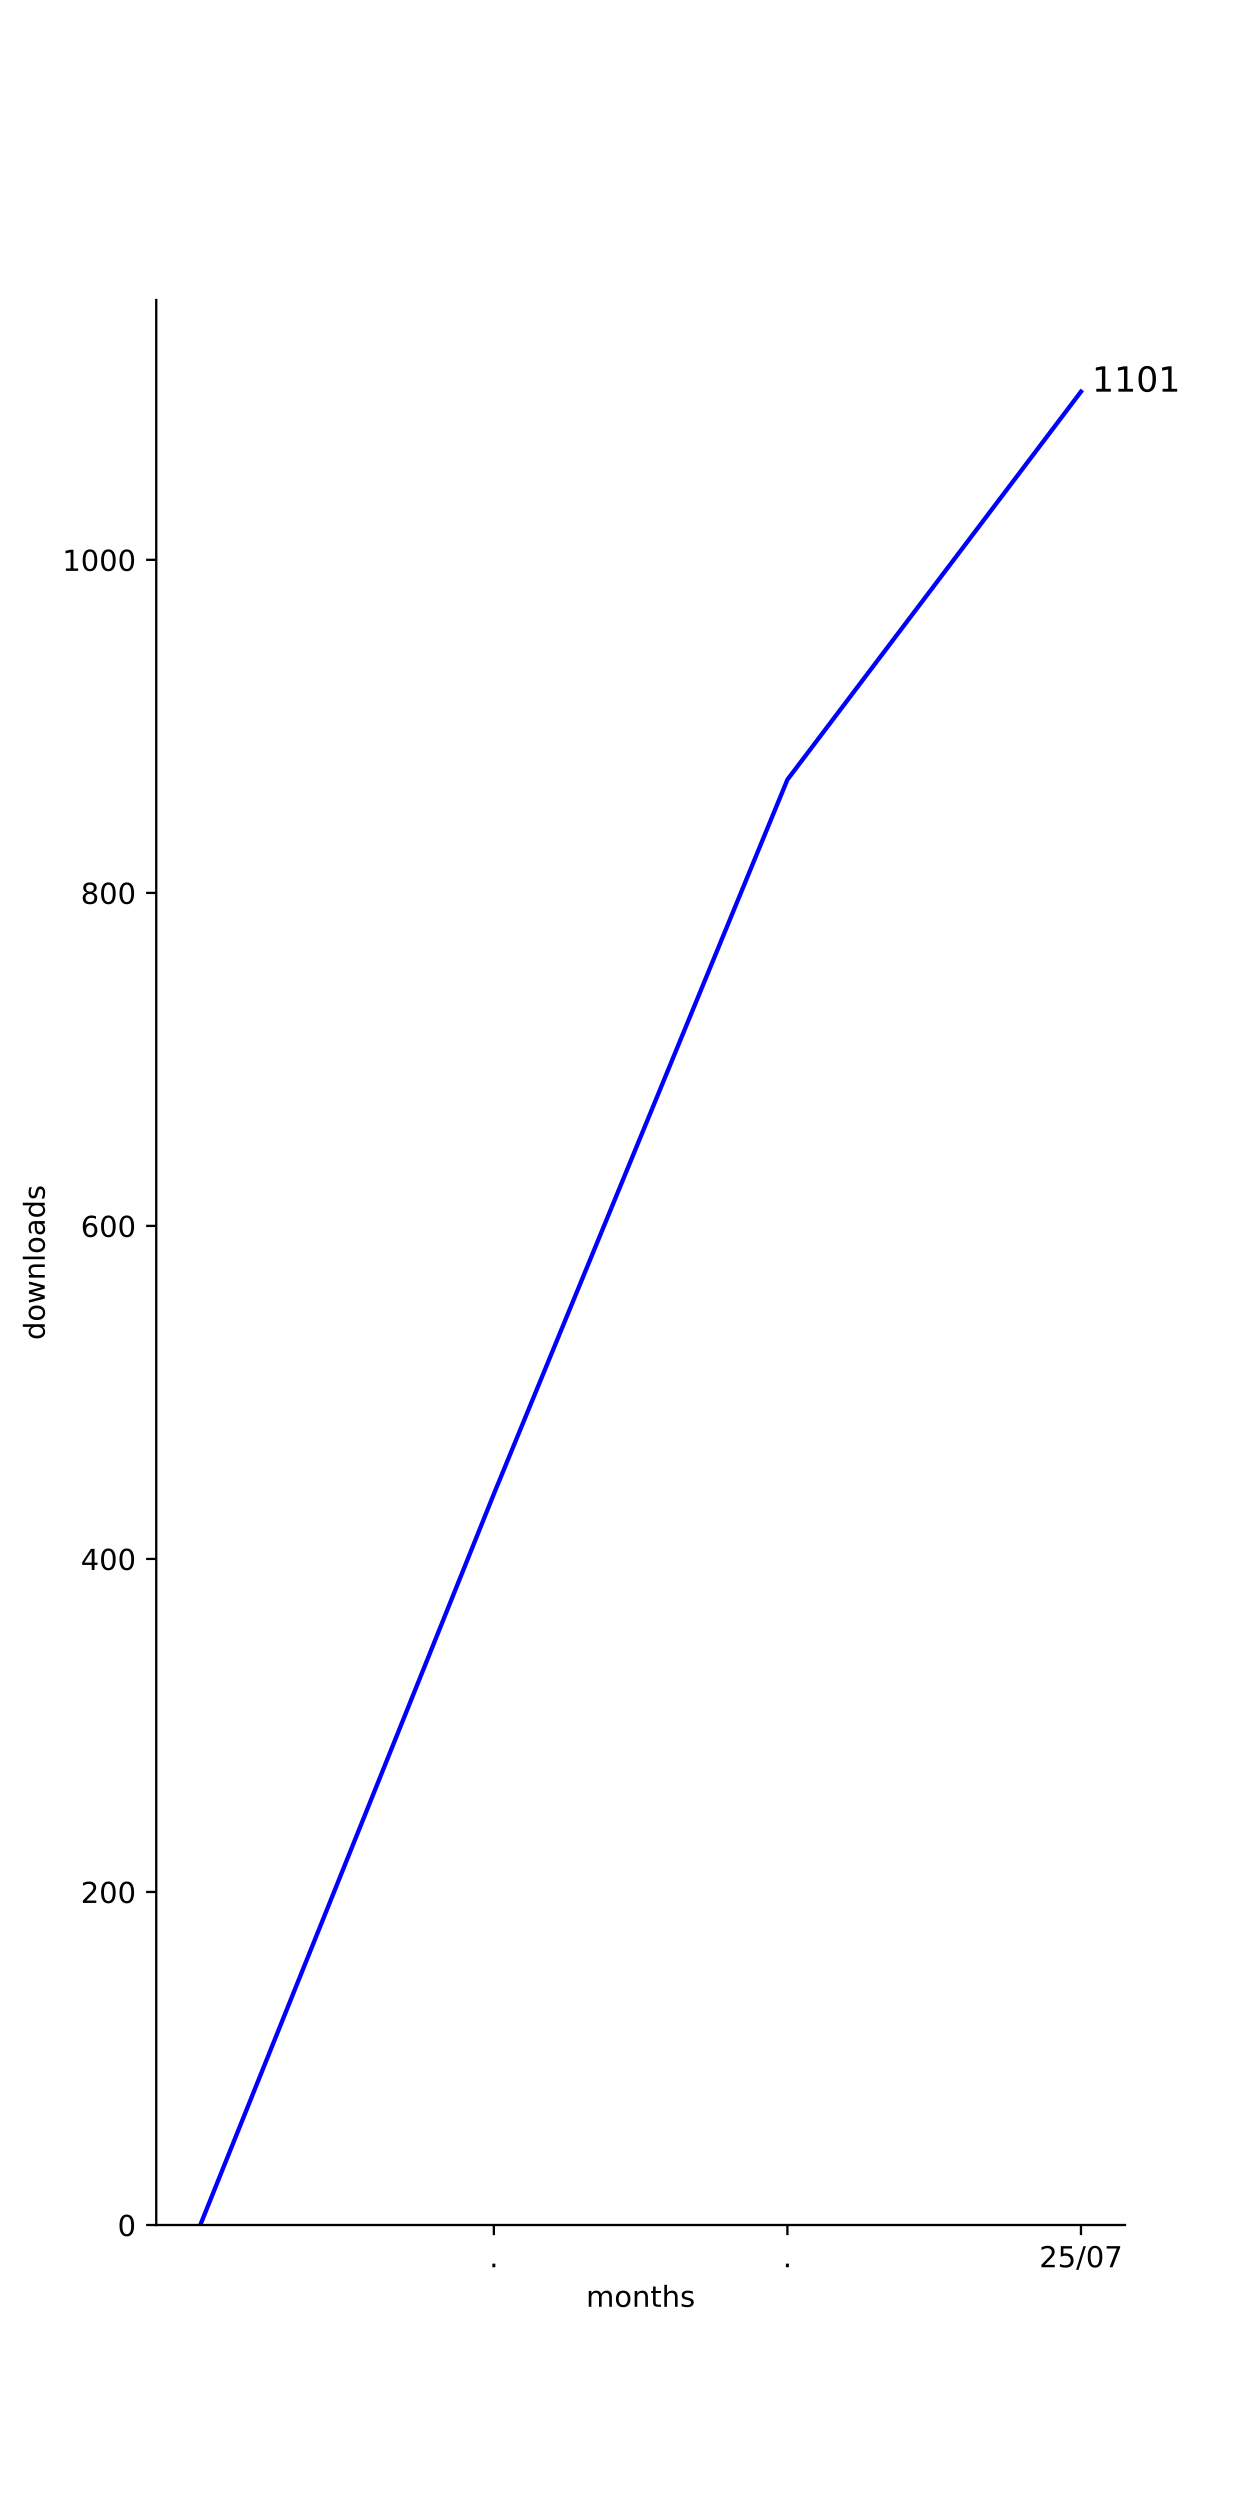
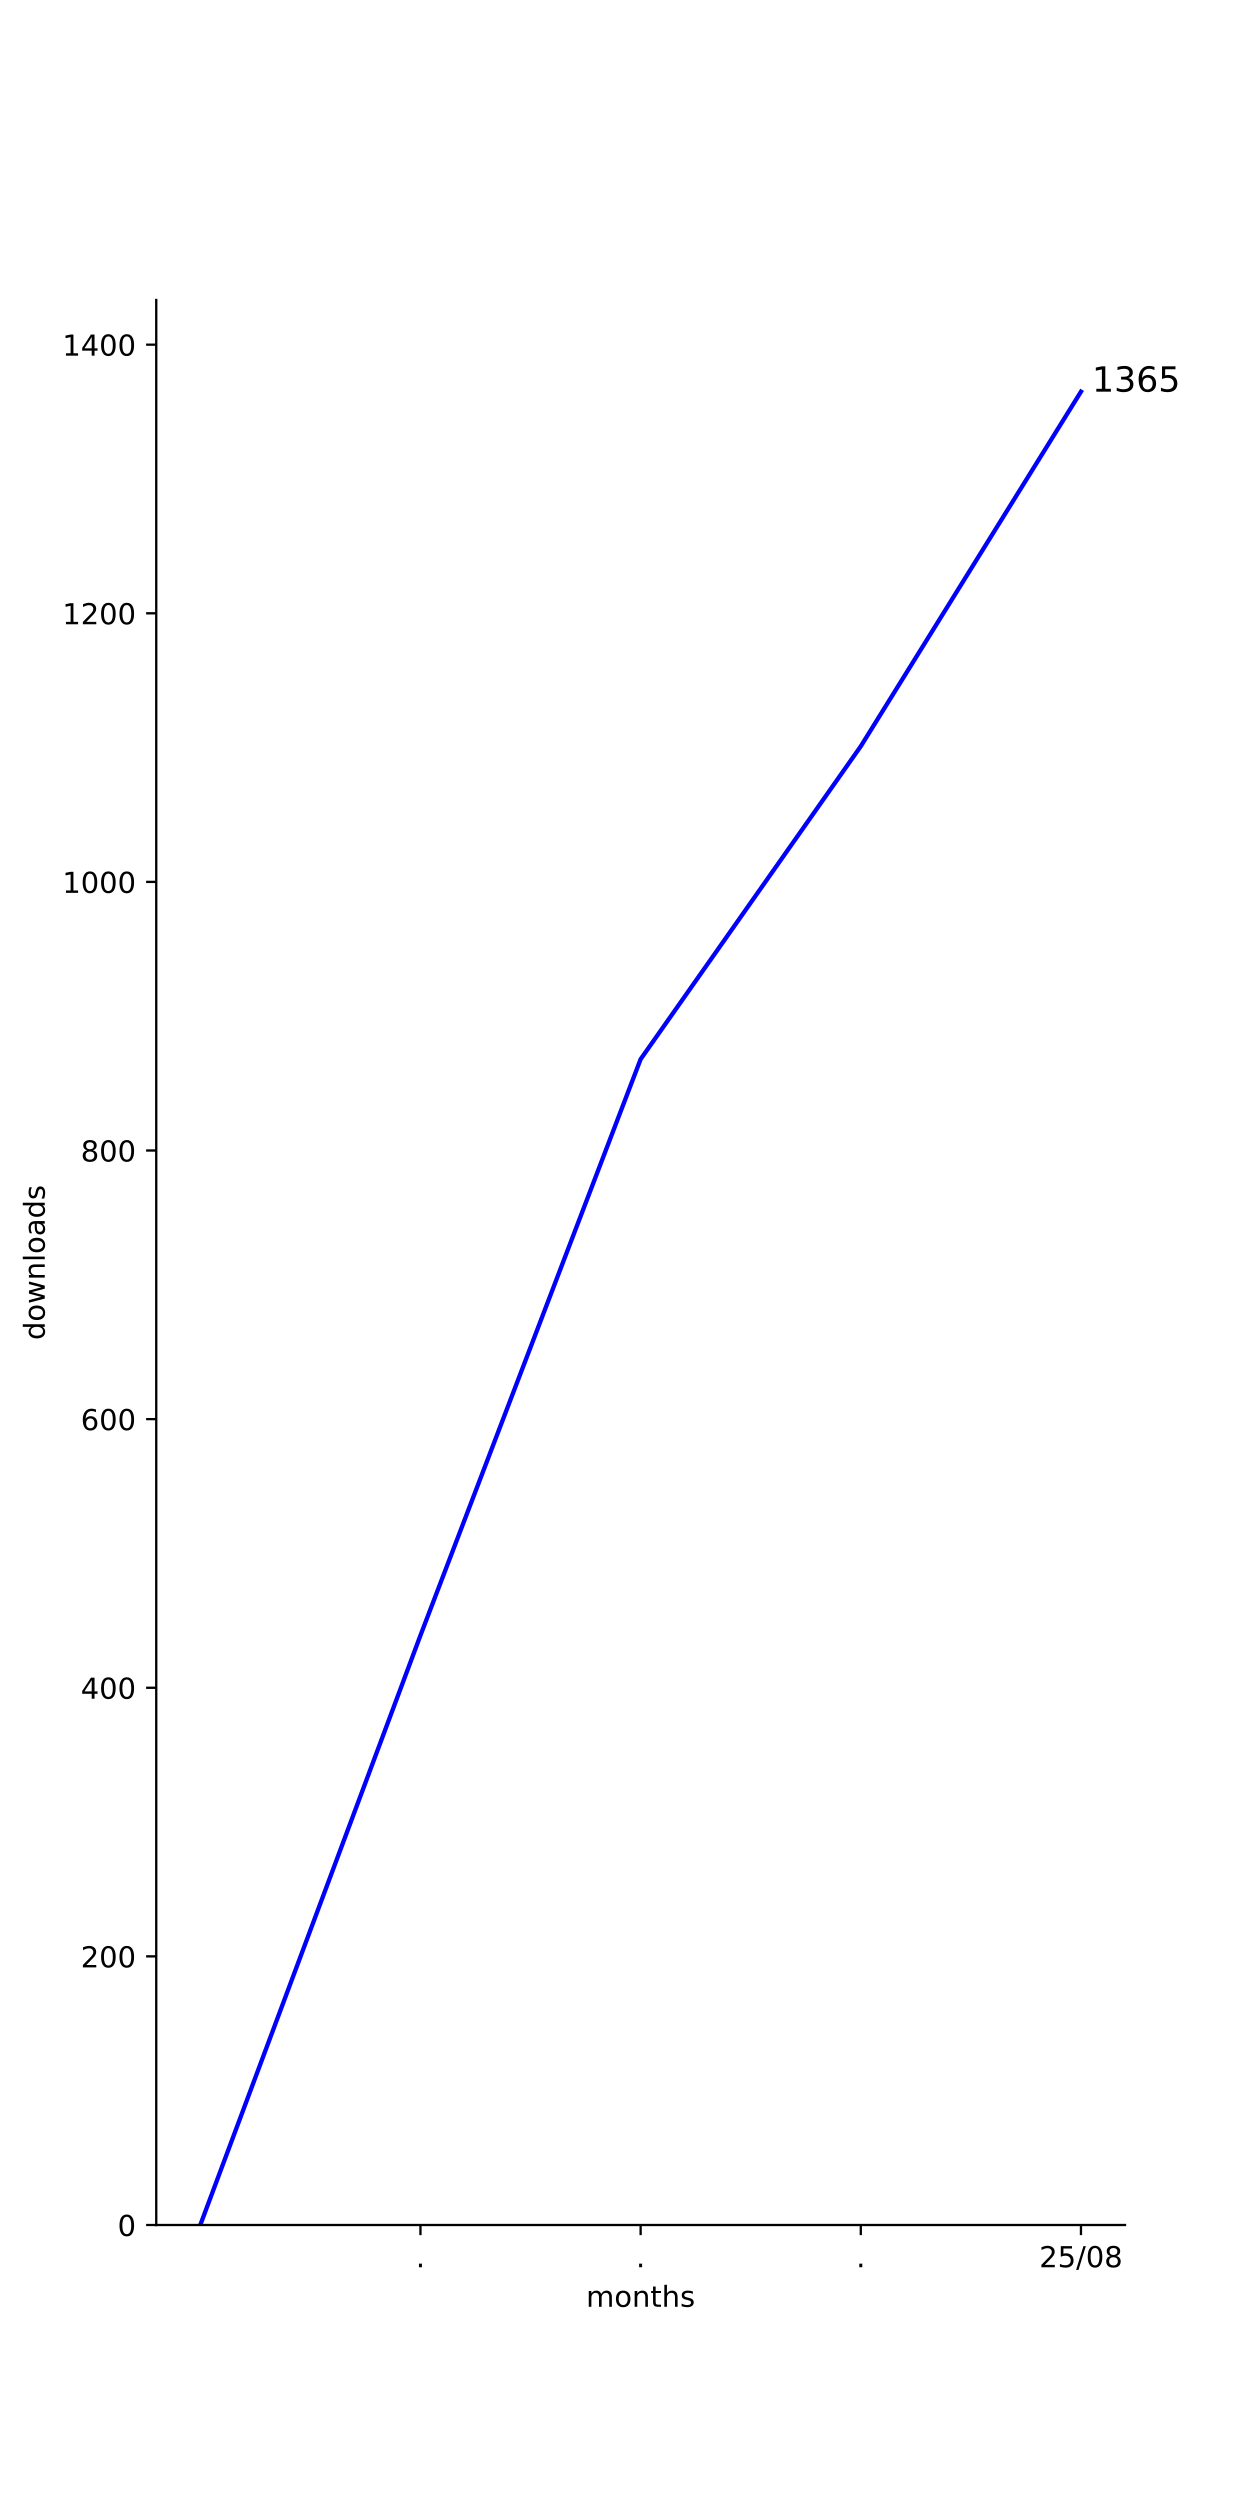
<svg xmlns="http://www.w3.org/2000/svg" xmlns:xlink="http://www.w3.org/1999/xlink" width="432pt" height="864pt" viewBox="0 0 432 864" version="1.1">
  <defs>
    <style type="text/css">*{stroke-linejoin: round; stroke-linecap: butt}</style>
  </defs>
  <g id="figure_1">
    <g id="patch_1">
      <path d="M 0 864  L 432 864  L 432 0  L 0 0  z " style="fill: #ffffff" />
    </g>
    <g id="axes_1">
      <g id="patch_2">
        <path d="M 54 768.96  L 388.8 768.96  L 388.8 103.68  L 54 103.68  z " style="fill: #ffffff" />
      </g>
      <g id="matplotlib.axis_1">
        <g id="xtick_1">
          <g id="line2d_1">
            <defs>
-               <path id="m554686d207" d="M 0 0  L 0 3.5  " style="stroke: #000000; stroke-width: 0.8" />
-             </defs>
-             <g>
-               <use xlink:href="#m554686d207" x="170.673" y="768.96" style="stroke: #000000; stroke-width: 0.8" />
+               <path id="ma79032e130" d="M 0 0  L 0 3.5  " style="stroke: #000000; stroke-width: 0.8" />
+             </defs>
+             <g>
+               <use xlink:href="#ma79032e130" x="145.309" y="768.96" style="stroke: #000000; stroke-width: 0.8" />
            </g>
          </g>
          <g id="text_1">
-             <g transform="translate(169.0837 783.5584) scale(0.1 -0.1)">
+             <g transform="translate(143.72 783.5584) scale(0.1 -0.1)">
              <defs>
                <path id="DejaVuSans-2e" d="M 684 794  L 1344 794  L 1344 0  L 684 0  L 684 794  z " transform="scale(0.015625)" />
              </defs>
              <use xlink:href="#DejaVuSans-2e" />
            </g>
          </g>
        </g>
        <g id="xtick_2">
          <g id="line2d_2">
            <g>
-               <use xlink:href="#m554686d207" x="272.127" y="768.96" style="stroke: #000000; stroke-width: 0.8" />
+               <use xlink:href="#ma79032e130" x="221.4" y="768.96" style="stroke: #000000; stroke-width: 0.8" />
            </g>
          </g>
          <g id="text_2">
-             <g transform="translate(270.5382 783.5584) scale(0.1 -0.1)">
+             <g transform="translate(219.8109 783.5584) scale(0.1 -0.1)">
              <use xlink:href="#DejaVuSans-2e" />
            </g>
          </g>
        </g>
        <g id="xtick_3">
          <g id="line2d_3">
            <g>
-               <use xlink:href="#m554686d207" x="373.582" y="768.96" style="stroke: #000000; stroke-width: 0.8" />
+               <use xlink:href="#ma79032e130" x="297.491" y="768.96" style="stroke: #000000; stroke-width: 0.8" />
            </g>
          </g>
          <g id="text_3">
+             <g transform="translate(295.9018 783.5584) scale(0.1 -0.1)">
+               <use xlink:href="#DejaVuSans-2e" />
+             </g>
+           </g>
+         </g>
+         <g id="xtick_4">
+           <g id="line2d_4">
+             <g>
+               <use xlink:href="#ma79032e130" x="373.582" y="768.96" style="stroke: #000000; stroke-width: 0.8" />
+             </g>
+           </g>
+           <g id="text_4">
            <g transform="translate(359.1724 783.5584) scale(0.1 -0.1)">
              <defs>
                <path id="DejaVuSans-32" d="M 1228 531  L 3431 531  L 3431 0  L 469 0  L 469 531  Q 828 903 1448 1529  Q 2069 2156 2228 2338  Q 2531 2678 2651 2914  Q 2772 3150 2772 3378  Q 2772 3750 2511 3984  Q 2250 4219 1831 4219  Q 1534 4219 1204 4116  Q 875 4013 500 3803  L 500 4441  Q 881 4594 1212 4672  Q 1544 4750 1819 4750  Q 2544 4750 2975 4387  Q 3406 4025 3406 3419  Q 3406 3131 3298 2873  Q 3191 2616 2906 2266  Q 2828 2175 2409 1742  Q 1991 1309 1228 531  z " transform="scale(0.015625)" />
                <path id="DejaVuSans-35" d="M 691 4666  L 3169 4666  L 3169 4134  L 1269 4134  L 1269 2991  Q 1406 3038 1543 3061  Q 1681 3084 1819 3084  Q 2600 3084 3056 2656  Q 3513 2228 3513 1497  Q 3513 744 3044 326  Q 2575 -91 1722 -91  Q 1428 -91 1123 -41  Q 819 9 494 109  L 494 744  Q 775 591 1075 516  Q 1375 441 1709 441  Q 2250 441 2565 725  Q 2881 1009 2881 1497  Q 2881 1984 2565 2268  Q 2250 2553 1709 2553  Q 1456 2553 1204 2497  Q 953 2441 691 2322  L 691 4666  z " transform="scale(0.015625)" />
                <path id="DejaVuSans-2f" d="M 1625 4666  L 2156 4666  L 531 -594  L 0 -594  L 1625 4666  z " transform="scale(0.015625)" />
                <path id="DejaVuSans-30" d="M 2034 4250  Q 1547 4250 1301 3770  Q 1056 3291 1056 2328  Q 1056 1369 1301 889  Q 1547 409 2034 409  Q 2525 409 2770 889  Q 3016 1369 3016 2328  Q 3016 3291 2770 3770  Q 2525 4250 2034 4250  z M 2034 4750  Q 2819 4750 3233 4129  Q 3647 3509 3647 2328  Q 3647 1150 3233 529  Q 2819 -91 2034 -91  Q 1250 -91 836 529  Q 422 1150 422 2328  Q 422 3509 836 4129  Q 1250 4750 2034 4750  z " transform="scale(0.015625)" />
-                 <path id="DejaVuSans-37" d="M 525 4666  L 3525 4666  L 3525 4397  L 1831 0  L 1172 0  L 2766 4134  L 525 4134  L 525 4666  z " transform="scale(0.015625)" />
+                 <path id="DejaVuSans-38" d="M 2034 2216  Q 1584 2216 1326 1975  Q 1069 1734 1069 1313  Q 1069 891 1326 650  Q 1584 409 2034 409  Q 2484 409 2743 651  Q 3003 894 3003 1313  Q 3003 1734 2745 1975  Q 2488 2216 2034 2216  z M 1403 2484  Q 997 2584 770 2862  Q 544 3141 544 3541  Q 544 4100 942 4425  Q 1341 4750 2034 4750  Q 2731 4750 3128 4425  Q 3525 4100 3525 3541  Q 3525 3141 3298 2862  Q 3072 2584 2669 2484  Q 3125 2378 3379 2068  Q 3634 1759 3634 1313  Q 3634 634 3220 271  Q 2806 -91 2034 -91  Q 1263 -91 848 271  Q 434 634 434 1313  Q 434 1759 690 2068  Q 947 2378 1403 2484  z M 1172 3481  Q 1172 3119 1398 2916  Q 1625 2713 2034 2713  Q 2441 2713 2670 2916  Q 2900 3119 2900 3481  Q 2900 3844 2670 4047  Q 2441 4250 2034 4250  Q 1625 4250 1398 4047  Q 1172 3844 1172 3481  z " transform="scale(0.015625)" />
              </defs>
              <use xlink:href="#DejaVuSans-32" />
              <use xlink:href="#DejaVuSans-35" x="63.623" />
              <use xlink:href="#DejaVuSans-2f" x="127.246" />
              <use xlink:href="#DejaVuSans-30" x="160.938" />
-               <use xlink:href="#DejaVuSans-37" x="224.561" />
-             </g>
-           </g>
-         </g>
-         <g id="text_4">
+               <use xlink:href="#DejaVuSans-38" x="224.561" />
+             </g>
+           </g>
+         </g>
+         <g id="text_5">
          <g transform="translate(202.568 797.2366) scale(0.1 -0.1)">
            <defs>
              <path id="DejaVuSans-6d" d="M 3328 2828  Q 3544 3216 3844 3400  Q 4144 3584 4550 3584  Q 5097 3584 5394 3201  Q 5691 2819 5691 2113  L 5691 0  L 5113 0  L 5113 2094  Q 5113 2597 4934 2840  Q 4756 3084 4391 3084  Q 3944 3084 3684 2787  Q 3425 2491 3425 1978  L 3425 0  L 2847 0  L 2847 2094  Q 2847 2600 2669 2842  Q 2491 3084 2119 3084  Q 1678 3084 1418 2786  Q 1159 2488 1159 1978  L 1159 0  L 581 0  L 581 3500  L 1159 3500  L 1159 2956  Q 1356 3278 1631 3431  Q 1906 3584 2284 3584  Q 2666 3584 2933 3390  Q 3200 3197 3328 2828  z " transform="scale(0.015625)" />
              <path id="DejaVuSans-6f" d="M 1959 3097  Q 1497 3097 1228 2736  Q 959 2375 959 1747  Q 959 1119 1226 758  Q 1494 397 1959 397  Q 2419 397 2687 759  Q 2956 1122 2956 1747  Q 2956 2369 2687 2733  Q 2419 3097 1959 3097  z M 1959 3584  Q 2709 3584 3137 3096  Q 3566 2609 3566 1747  Q 3566 888 3137 398  Q 2709 -91 1959 -91  Q 1206 -91 779 398  Q 353 888 353 1747  Q 353 2609 779 3096  Q 1206 3584 1959 3584  z " transform="scale(0.015625)" />
              <path id="DejaVuSans-6e" d="M 3513 2113  L 3513 0  L 2938 0  L 2938 2094  Q 2938 2591 2744 2837  Q 2550 3084 2163 3084  Q 1697 3084 1428 2787  Q 1159 2491 1159 1978  L 1159 0  L 581 0  L 581 3500  L 1159 3500  L 1159 2956  Q 1366 3272 1645 3428  Q 1925 3584 2291 3584  Q 2894 3584 3203 3211  Q 3513 2838 3513 2113  z " transform="scale(0.015625)" />
              <path id="DejaVuSans-74" d="M 1172 4494  L 1172 3500  L 2356 3500  L 2356 3053  L 1172 3053  L 1172 1153  Q 1172 725 1289 603  Q 1406 481 1766 481  L 2356 481  L 2356 0  L 1766 0  Q 1100 0 847 248  Q 594 497 594 1153  L 594 3053  L 172 3053  L 172 3500  L 594 3500  L 594 4494  L 1172 4494  z " transform="scale(0.015625)" />
              <path id="DejaVuSans-68" d="M 3513 2113  L 3513 0  L 2938 0  L 2938 2094  Q 2938 2591 2744 2837  Q 2550 3084 2163 3084  Q 1697 3084 1428 2787  Q 1159 2491 1159 1978  L 1159 0  L 581 0  L 581 4863  L 1159 4863  L 1159 2956  Q 1366 3272 1645 3428  Q 1925 3584 2291 3584  Q 2894 3584 3203 3211  Q 3513 2838 3513 2113  z " transform="scale(0.015625)" />
              <path id="DejaVuSans-73" d="M 2834 3397  L 2834 2853  Q 2591 2978 2328 3040  Q 2066 3103 1784 3103  Q 1356 3103 1142 2972  Q 928 2841 928 2578  Q 928 2378 1081 2264  Q 1234 2150 1697 2047  L 1894 2003  Q 2506 1872 2764 1633  Q 3022 1394 3022 966  Q 3022 478 2636 193  Q 2250 -91 1575 -91  Q 1294 -91 989 -36  Q 684 19 347 128  L 347 722  Q 666 556 975 473  Q 1284 391 1588 391  Q 1994 391 2212 530  Q 2431 669 2431 922  Q 2431 1156 2273 1281  Q 2116 1406 1581 1522  L 1381 1569  Q 847 1681 609 1914  Q 372 2147 372 2553  Q 372 3047 722 3315  Q 1072 3584 1716 3584  Q 2034 3584 2315 3537  Q 2597 3491 2834 3397  z " transform="scale(0.015625)" />
            </defs>
            <use xlink:href="#DejaVuSans-6d" />
            <use xlink:href="#DejaVuSans-6f" x="97.412" />
            <use xlink:href="#DejaVuSans-6e" x="158.594" />
            <use xlink:href="#DejaVuSans-74" x="221.973" />
            <use xlink:href="#DejaVuSans-68" x="261.182" />
            <use xlink:href="#DejaVuSans-73" x="324.561" />
          </g>
        </g>
      </g>
      <g id="matplotlib.axis_2">
        <g id="ytick_1">
-           <g id="line2d_4">
-             <defs>
-               <path id="me5fbc8dae4" d="M 0 0  L -3.5 0  " style="stroke: #000000; stroke-width: 0.8" />
-             </defs>
-             <g>
-               <use xlink:href="#me5fbc8dae4" x="54" y="768.96" style="stroke: #000000; stroke-width: 0.8" />
-             </g>
-           </g>
-           <g id="text_5">
+           <g id="line2d_5">
+             <defs>
+               <path id="m1987f2ae46" d="M 0 0  L -3.5 0  " style="stroke: #000000; stroke-width: 0.8" />
+             </defs>
+             <g>
+               <use xlink:href="#m1987f2ae46" x="54" y="768.96" style="stroke: #000000; stroke-width: 0.8" />
+             </g>
+           </g>
+           <g id="text_6">
            <g transform="translate(40.6375 772.7592) scale(0.1 -0.1)">
              <use xlink:href="#DejaVuSans-30" />
            </g>
          </g>
        </g>
        <g id="ytick_2">
-           <g id="line2d_5">
-             <g>
-               <use xlink:href="#me5fbc8dae4" x="54" y="653.865" style="stroke: #000000; stroke-width: 0.8" />
-             </g>
-           </g>
-           <g id="text_6">
-             <g transform="translate(27.9125 657.6639) scale(0.1 -0.1)">
+           <g id="line2d_6">
+             <g>
+               <use xlink:href="#m1987f2ae46" x="54" y="676.125" style="stroke: #000000; stroke-width: 0.8" />
+             </g>
+           </g>
+           <g id="text_7">
+             <g transform="translate(27.9125 679.9241) scale(0.1 -0.1)">
              <use xlink:href="#DejaVuSans-32" />
              <use xlink:href="#DejaVuSans-30" x="63.623" />
              <use xlink:href="#DejaVuSans-30" x="127.246" />
            </g>
          </g>
        </g>
        <g id="ytick_3">
-           <g id="line2d_6">
-             <g>
-               <use xlink:href="#me5fbc8dae4" x="54" y="538.769" style="stroke: #000000; stroke-width: 0.8" />
-             </g>
-           </g>
-           <g id="text_7">
-             <g transform="translate(27.9125 542.5685) scale(0.1 -0.1)">
+           <g id="line2d_7">
+             <g>
+               <use xlink:href="#m1987f2ae46" x="54" y="583.29" style="stroke: #000000; stroke-width: 0.8" />
+             </g>
+           </g>
+           <g id="text_8">
+             <g transform="translate(27.9125 587.0889) scale(0.1 -0.1)">
              <defs>
                <path id="DejaVuSans-34" d="M 2419 4116  L 825 1625  L 2419 1625  L 2419 4116  z M 2253 4666  L 3047 4666  L 3047 1625  L 3713 1625  L 3713 1100  L 3047 1100  L 3047 0  L 2419 0  L 2419 1100  L 313 1100  L 313 1709  L 2253 4666  z " transform="scale(0.015625)" />
              </defs>
              <use xlink:href="#DejaVuSans-34" />
              <use xlink:href="#DejaVuSans-30" x="63.623" />
              <use xlink:href="#DejaVuSans-30" x="127.246" />
            </g>
          </g>
        </g>
        <g id="ytick_4">
-           <g id="line2d_7">
-             <g>
-               <use xlink:href="#me5fbc8dae4" x="54" y="423.674" style="stroke: #000000; stroke-width: 0.8" />
-             </g>
-           </g>
-           <g id="text_8">
-             <g transform="translate(27.9125 427.4731) scale(0.1 -0.1)">
+           <g id="line2d_8">
+             <g>
+               <use xlink:href="#m1987f2ae46" x="54" y="490.455" style="stroke: #000000; stroke-width: 0.8" />
+             </g>
+           </g>
+           <g id="text_9">
+             <g transform="translate(27.9125 494.2537) scale(0.1 -0.1)">
              <defs>
                <path id="DejaVuSans-36" d="M 2113 2584  Q 1688 2584 1439 2293  Q 1191 2003 1191 1497  Q 1191 994 1439 701  Q 1688 409 2113 409  Q 2538 409 2786 701  Q 3034 994 3034 1497  Q 3034 2003 2786 2293  Q 2538 2584 2113 2584  z M 3366 4563  L 3366 3988  Q 3128 4100 2886 4159  Q 2644 4219 2406 4219  Q 1781 4219 1451 3797  Q 1122 3375 1075 2522  Q 1259 2794 1537 2939  Q 1816 3084 2150 3084  Q 2853 3084 3261 2657  Q 3669 2231 3669 1497  Q 3669 778 3244 343  Q 2819 -91 2113 -91  Q 1303 -91 875 529  Q 447 1150 447 2328  Q 447 3434 972 4092  Q 1497 4750 2381 4750  Q 2619 4750 2861 4703  Q 3103 4656 3366 4563  z " transform="scale(0.015625)" />
              </defs>
              <use xlink:href="#DejaVuSans-36" />
              <use xlink:href="#DejaVuSans-30" x="63.623" />
              <use xlink:href="#DejaVuSans-30" x="127.246" />
            </g>
          </g>
        </g>
        <g id="ytick_5">
-           <g id="line2d_8">
-             <g>
-               <use xlink:href="#me5fbc8dae4" x="54" y="308.579" style="stroke: #000000; stroke-width: 0.8" />
-             </g>
-           </g>
-           <g id="text_9">
-             <g transform="translate(27.9125 312.3777) scale(0.1 -0.1)">
-               <defs>
-                 <path id="DejaVuSans-38" d="M 2034 2216  Q 1584 2216 1326 1975  Q 1069 1734 1069 1313  Q 1069 891 1326 650  Q 1584 409 2034 409  Q 2484 409 2743 651  Q 3003 894 3003 1313  Q 3003 1734 2745 1975  Q 2488 2216 2034 2216  z M 1403 2484  Q 997 2584 770 2862  Q 544 3141 544 3541  Q 544 4100 942 4425  Q 1341 4750 2034 4750  Q 2731 4750 3128 4425  Q 3525 4100 3525 3541  Q 3525 3141 3298 2862  Q 3072 2584 2669 2484  Q 3125 2378 3379 2068  Q 3634 1759 3634 1313  Q 3634 634 3220 271  Q 2806 -91 2034 -91  Q 1263 -91 848 271  Q 434 634 434 1313  Q 434 1759 690 2068  Q 947 2378 1403 2484  z M 1172 3481  Q 1172 3119 1398 2916  Q 1625 2713 2034 2713  Q 2441 2713 2670 2916  Q 2900 3119 2900 3481  Q 2900 3844 2670 4047  Q 2441 4250 2034 4250  Q 1625 4250 1398 4047  Q 1172 3844 1172 3481  z " transform="scale(0.015625)" />
-               </defs>
+           <g id="line2d_9">
+             <g>
+               <use xlink:href="#m1987f2ae46" x="54" y="397.619" style="stroke: #000000; stroke-width: 0.8" />
+             </g>
+           </g>
+           <g id="text_10">
+             <g transform="translate(27.9125 401.4186) scale(0.1 -0.1)">
              <use xlink:href="#DejaVuSans-38" />
              <use xlink:href="#DejaVuSans-30" x="63.623" />
              <use xlink:href="#DejaVuSans-30" x="127.246" />
            </g>
          </g>
        </g>
        <g id="ytick_6">
-           <g id="line2d_9">
-             <g>
-               <use xlink:href="#me5fbc8dae4" x="54" y="193.483" style="stroke: #000000; stroke-width: 0.8" />
-             </g>
-           </g>
-           <g id="text_10">
-             <g transform="translate(21.55 197.2824) scale(0.1 -0.1)">
+           <g id="line2d_10">
+             <g>
+               <use xlink:href="#m1987f2ae46" x="54" y="304.784" style="stroke: #000000; stroke-width: 0.8" />
+             </g>
+           </g>
+           <g id="text_11">
+             <g transform="translate(21.55 308.5834) scale(0.1 -0.1)">
              <defs>
                <path id="DejaVuSans-31" d="M 794 531  L 1825 531  L 1825 4091  L 703 3866  L 703 4441  L 1819 4666  L 2450 4666  L 2450 531  L 3481 531  L 3481 0  L 794 0  L 794 531  z " transform="scale(0.015625)" />
              </defs>
              <use xlink:href="#DejaVuSans-31" />
              <use xlink:href="#DejaVuSans-30" x="63.623" />
              <use xlink:href="#DejaVuSans-30" x="127.246" />
              <use xlink:href="#DejaVuSans-30" x="190.869" />
            </g>
          </g>
        </g>
-         <g id="text_11">
+         <g id="ytick_7">
+           <g id="line2d_11">
+             <g>
+               <use xlink:href="#m1987f2ae46" x="54" y="211.949" style="stroke: #000000; stroke-width: 0.8" />
+             </g>
+           </g>
+           <g id="text_12">
+             <g transform="translate(21.55 215.7482) scale(0.1 -0.1)">
+               <use xlink:href="#DejaVuSans-31" />
+               <use xlink:href="#DejaVuSans-32" x="63.623" />
+               <use xlink:href="#DejaVuSans-30" x="127.246" />
+               <use xlink:href="#DejaVuSans-30" x="190.869" />
+             </g>
+           </g>
+         </g>
+         <g id="ytick_8">
+           <g id="line2d_12">
+             <g>
+               <use xlink:href="#m1987f2ae46" x="54" y="119.114" style="stroke: #000000; stroke-width: 0.8" />
+             </g>
+           </g>
+           <g id="text_13">
+             <g transform="translate(21.55 122.9131) scale(0.1 -0.1)">
+               <use xlink:href="#DejaVuSans-31" />
+               <use xlink:href="#DejaVuSans-34" x="63.623" />
+               <use xlink:href="#DejaVuSans-30" x="127.246" />
+               <use xlink:href="#DejaVuSans-30" x="190.869" />
+             </g>
+           </g>
+         </g>
+         <g id="text_14">
          <g transform="translate(15.47031 463.1028) rotate(-90) scale(0.1 -0.1)">
            <defs>
              <path id="DejaVuSans-64" d="M 2906 2969  L 2906 4863  L 3481 4863  L 3481 0  L 2906 0  L 2906 525  Q 2725 213 2448 61  Q 2172 -91 1784 -91  Q 1150 -91 751 415  Q 353 922 353 1747  Q 353 2572 751 3078  Q 1150 3584 1784 3584  Q 2172 3584 2448 3432  Q 2725 3281 2906 2969  z M 947 1747  Q 947 1113 1208 752  Q 1469 391 1925 391  Q 2381 391 2643 752  Q 2906 1113 2906 1747  Q 2906 2381 2643 2742  Q 2381 3103 1925 3103  Q 1469 3103 1208 2742  Q 947 2381 947 1747  z " transform="scale(0.015625)" />
              <path id="DejaVuSans-77" d="M 269 3500  L 844 3500  L 1563 769  L 2278 3500  L 2956 3500  L 3675 769  L 4391 3500  L 4966 3500  L 4050 0  L 3372 0  L 2619 2869  L 1863 0  L 1184 0  L 269 3500  z " transform="scale(0.015625)" />
              <path id="DejaVuSans-6c" d="M 603 4863  L 1178 4863  L 1178 0  L 603 0  L 603 4863  z " transform="scale(0.015625)" />
              <path id="DejaVuSans-61" d="M 2194 1759  Q 1497 1759 1228 1600  Q 959 1441 959 1056  Q 959 750 1161 570  Q 1363 391 1709 391  Q 2188 391 2477 730  Q 2766 1069 2766 1631  L 2766 1759  L 2194 1759  z M 3341 1997  L 3341 0  L 2766 0  L 2766 531  Q 2569 213 2275 61  Q 1981 -91 1556 -91  Q 1019 -91 701 211  Q 384 513 384 1019  Q 384 1609 779 1909  Q 1175 2209 1959 2209  L 2766 2209  L 2766 2266  Q 2766 2663 2505 2880  Q 2244 3097 1772 3097  Q 1472 3097 1187 3025  Q 903 2953 641 2809  L 641 3341  Q 956 3463 1253 3523  Q 1550 3584 1831 3584  Q 2591 3584 2966 3190  Q 3341 2797 3341 1997  z " transform="scale(0.015625)" />
            </defs>
            <use xlink:href="#DejaVuSans-64" />
            <use xlink:href="#DejaVuSans-6f" x="63.477" />
            <use xlink:href="#DejaVuSans-77" x="124.658" />
            <use xlink:href="#DejaVuSans-6e" x="206.445" />
            <use xlink:href="#DejaVuSans-6c" x="269.824" />
            <use xlink:href="#DejaVuSans-6f" x="297.607" />
            <use xlink:href="#DejaVuSans-61" x="358.789" />
            <use xlink:href="#DejaVuSans-64" x="420.068" />
            <use xlink:href="#DejaVuSans-73" x="483.545" />
          </g>
        </g>
      </g>
-       <g id="line2d_10">
-         <path d="M 69.218 768.96  L 170.673 516.326  L 272.127 269.446  L 373.582 135.36  " clip-path="url(#p96193db7b7)" style="fill: none; stroke: #0000ff; stroke-width: 1.5; stroke-linecap: square" />
+       <g id="line2d_13">
+         <path d="M 69.218 768.96  L 145.309 565.187  L 221.4 366.055  L 297.491 257.902  L 373.582 135.36  " clip-path="url(#p2d1484d8fe)" style="fill: none; stroke: #0000ff; stroke-width: 1.5; stroke-linecap: square" />
      </g>
      <g id="patch_3">
        <path d="M 54 768.96  L 54 103.68  " style="fill: none; stroke: #000000; stroke-width: 0.8; stroke-linejoin: miter; stroke-linecap: square" />
      </g>
      <g id="patch_4">
        <path d="M 54 768.96  L 388.8 768.96  " style="fill: none; stroke: #000000; stroke-width: 0.8; stroke-linejoin: miter; stroke-linecap: square" />
      </g>
-       <g id="text_12">
+       <g id="text_15">
        <g transform="translate(373.5818 135.36) scale(0.12 -0.12)">
          <defs>
            <path id="DejaVuSans-20" transform="scale(0.015625)" />
+             <path id="DejaVuSans-33" d="M 2597 2516  Q 3050 2419 3304 2112  Q 3559 1806 3559 1356  Q 3559 666 3084 287  Q 2609 -91 1734 -91  Q 1441 -91 1130 -33  Q 819 25 488 141  L 488 750  Q 750 597 1062 519  Q 1375 441 1716 441  Q 2309 441 2620 675  Q 2931 909 2931 1356  Q 2931 1769 2642 2001  Q 2353 2234 1838 2234  L 1294 2234  L 1294 2753  L 1863 2753  Q 2328 2753 2575 2939  Q 2822 3125 2822 3475  Q 2822 3834 2567 4026  Q 2313 4219 1838 4219  Q 1578 4219 1281 4162  Q 984 4106 628 3988  L 628 4550  Q 988 4650 1302 4700  Q 1616 4750 1894 4750  Q 2613 4750 3031 4423  Q 3450 4097 3450 3541  Q 3450 3153 3228 2886  Q 3006 2619 2597 2516  z " transform="scale(0.015625)" />
          </defs>
          <use xlink:href="#DejaVuSans-20" />
          <use xlink:href="#DejaVuSans-31" x="31.787" />
-           <use xlink:href="#DejaVuSans-31" x="95.41" />
-           <use xlink:href="#DejaVuSans-30" x="159.033" />
-           <use xlink:href="#DejaVuSans-31" x="222.656" />
+           <use xlink:href="#DejaVuSans-33" x="95.41" />
+           <use xlink:href="#DejaVuSans-36" x="159.033" />
+           <use xlink:href="#DejaVuSans-35" x="222.656" />
        </g>
      </g>
    </g>
  </g>
  <defs>
-     <clipPath id="p96193db7b7">
+     <clipPath id="p2d1484d8fe">
      <rect x="54" y="103.68" width="334.8" height="665.28" />
    </clipPath>
  </defs>
</svg>
